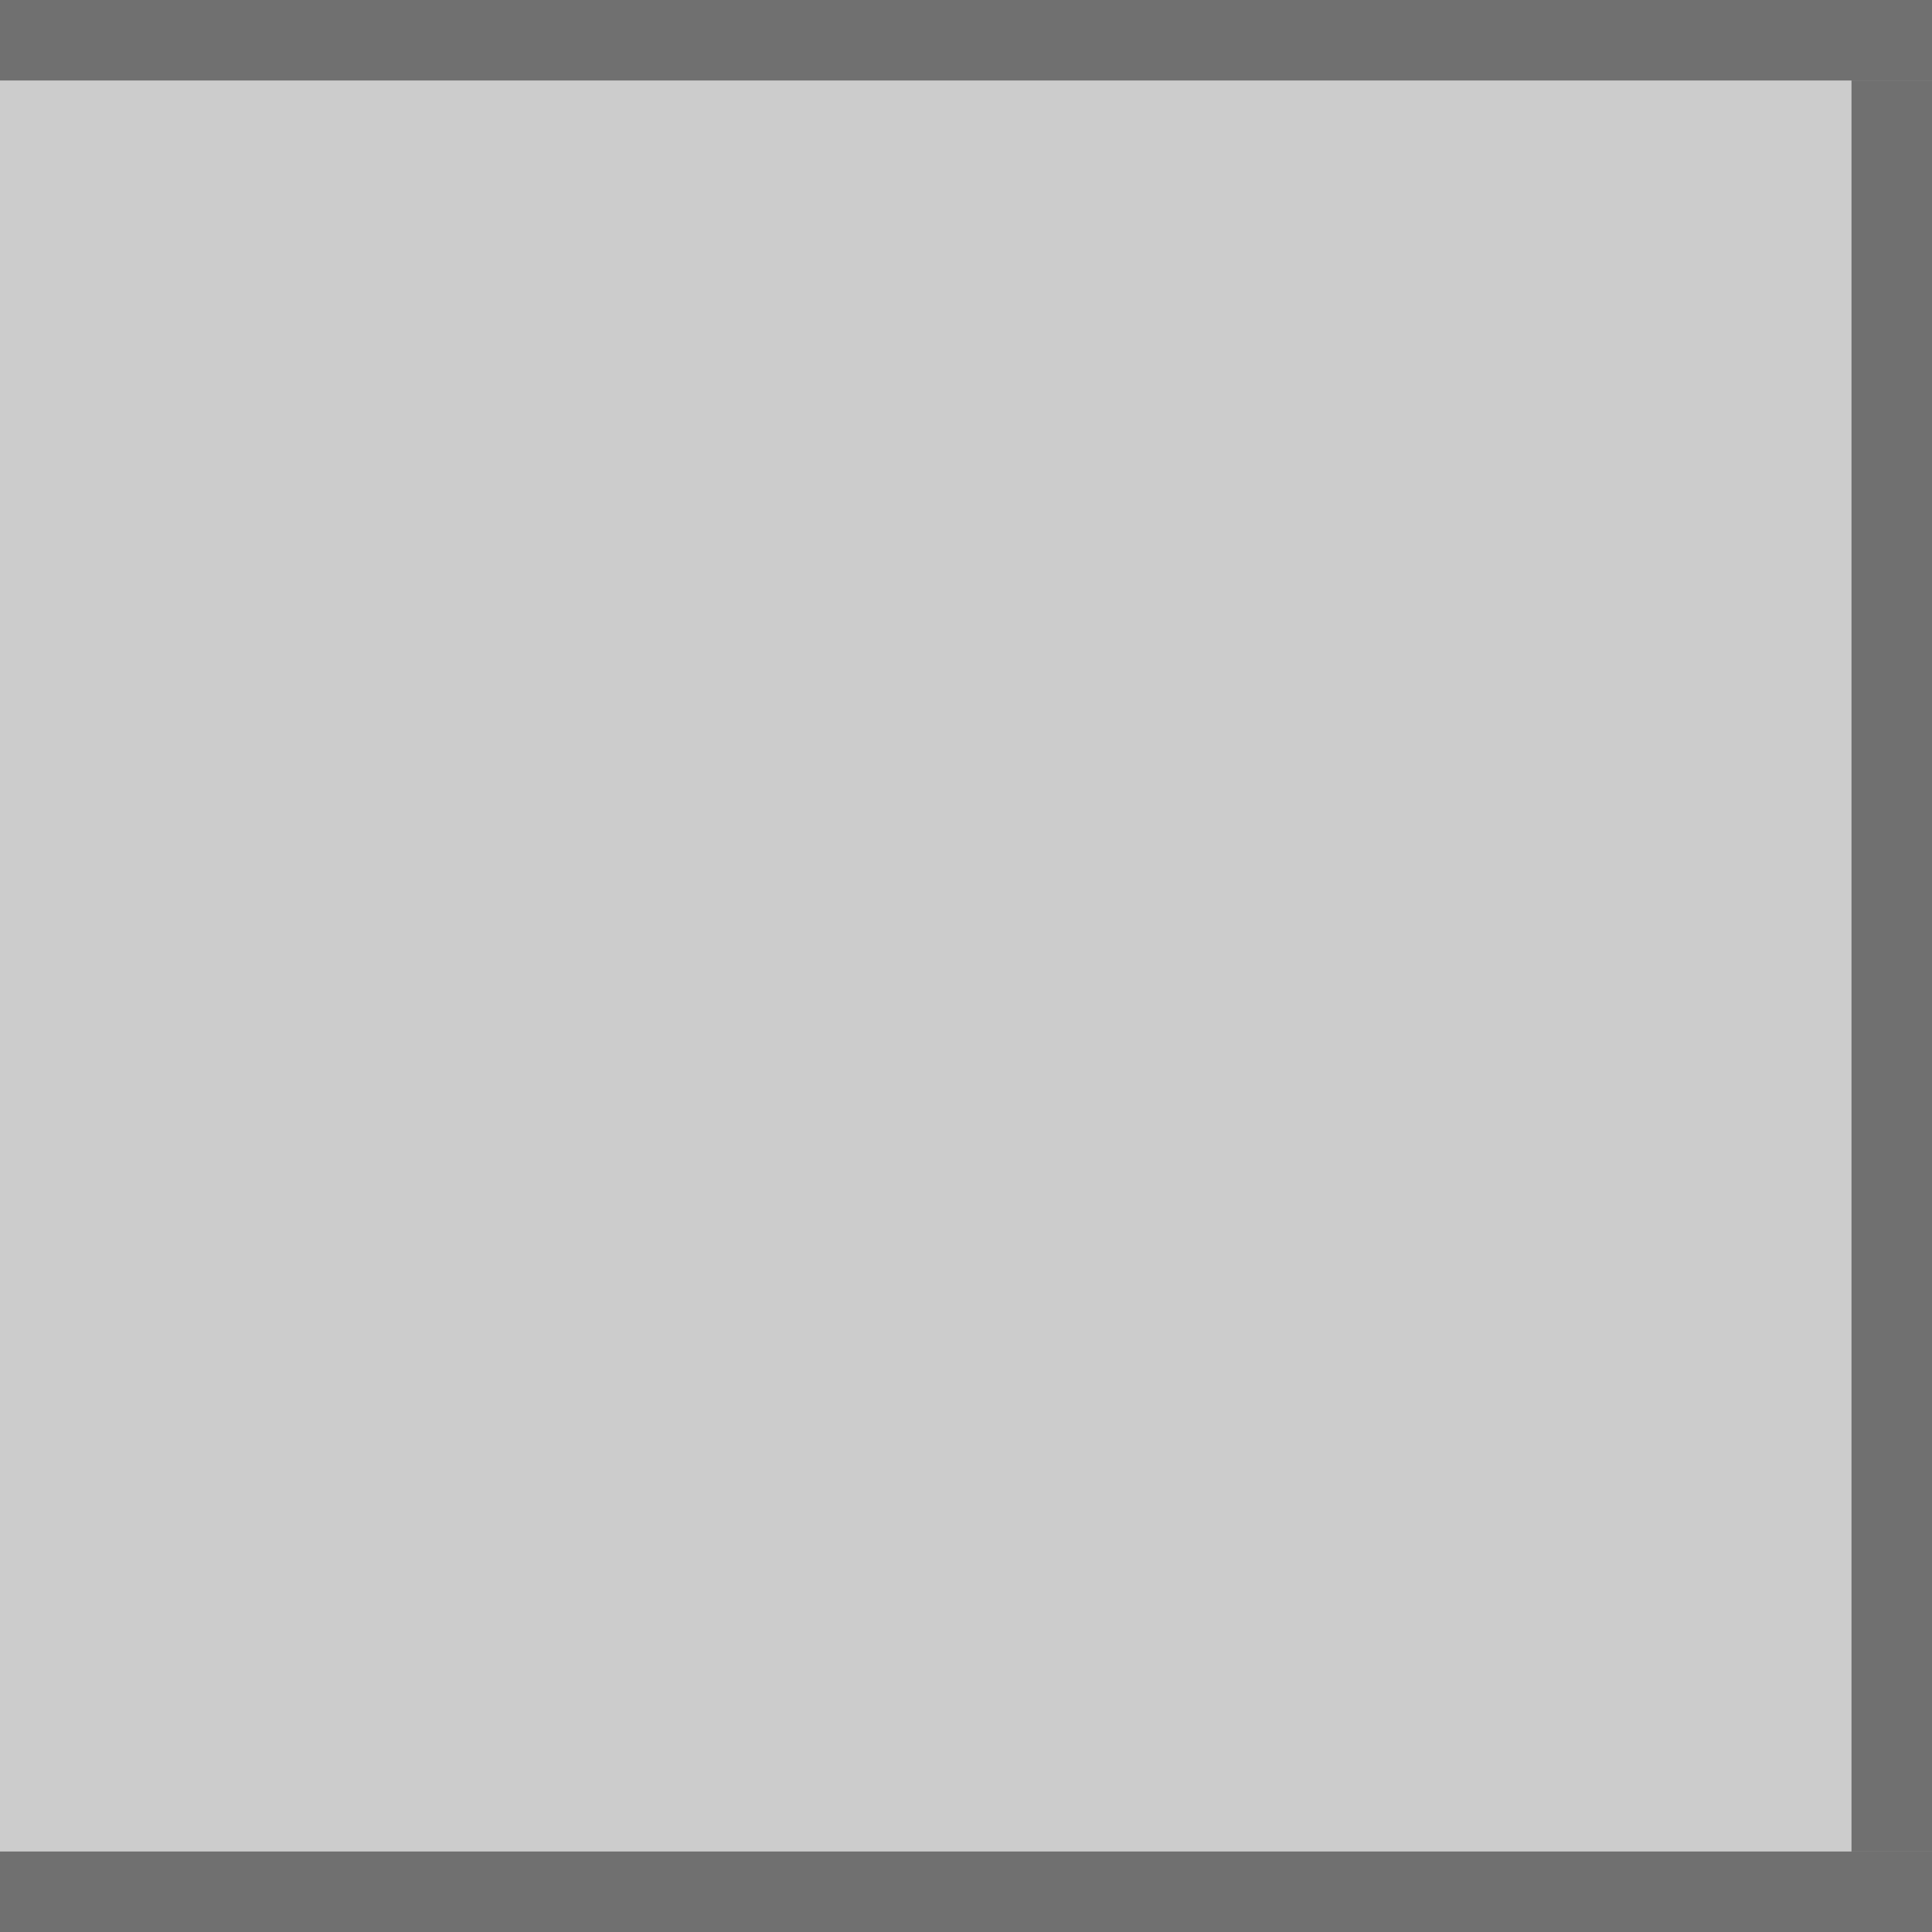
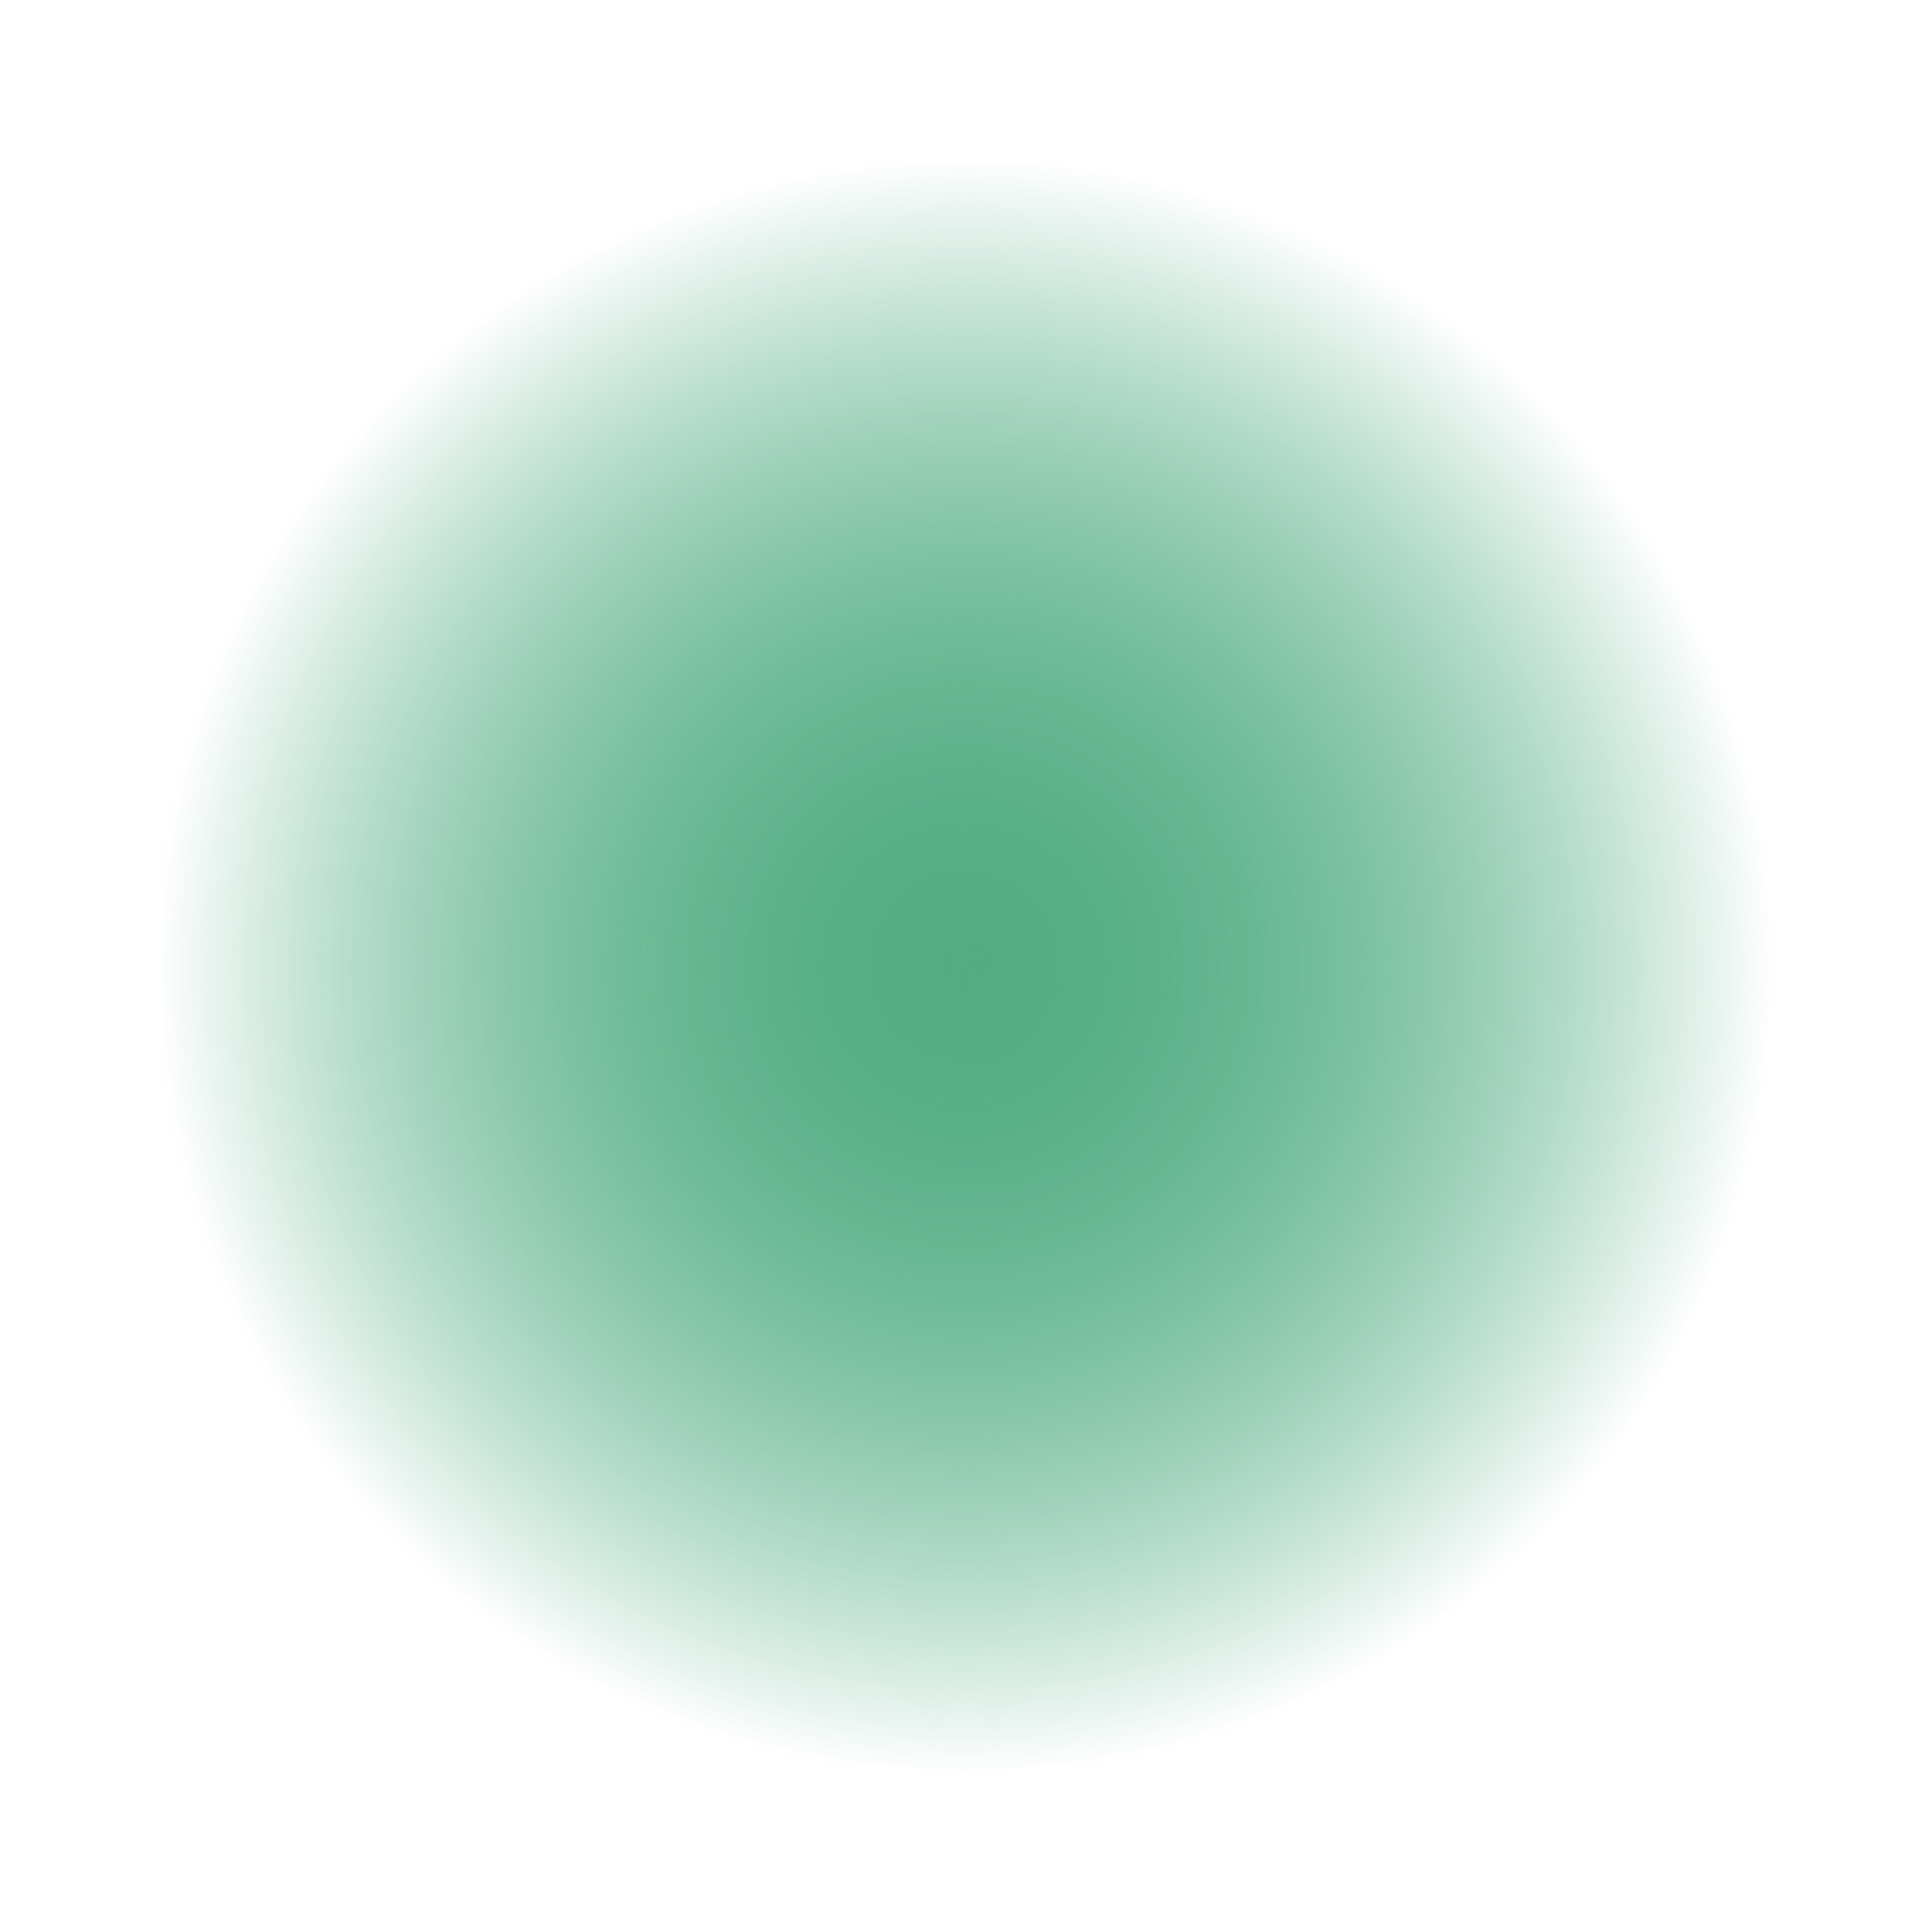
- <svg xmlns="http://www.w3.org/2000/svg" width="24" height="24" id="svg11300" version="1.0" style="display:inline;enable-background:new">
-   <defs id="defs3" />
+ <svg xmlns="http://www.w3.org/2000/svg" xmlns:xlink="http://www.w3.org/1999/xlink" width="24" height="24" id="svg11300" version="1.0" style="display:inline;enable-background:new">
+   <defs id="defs3">
+     <radialGradient xlink:href="#linearGradient2012" id="radialGradient2014" cx="12" cy="288" fx="12" fy="288" r="10" gradientTransform="matrix(1,0,0,0.9999832,0,0.00483)" gradientUnits="userSpaceOnUse" />
+     <linearGradient id="linearGradient2012">
+       <stop style="stop-color:#52ad84;stop-opacity:1;" offset="0" id="stop2008" />
+       <stop style="stop-color:#52ad84;stop-opacity:0;" offset="1" id="stop2010" />
+     </linearGradient>
+     <radialGradient xlink:href="#linearGradient2012" id="radialGradient842-3-3" cx="-273" cy="-90" fx="-273" fy="-90" r="0.545" gradientTransform="matrix(18.33364,0,0,18.33333,5017.083,1938.004)" gradientUnits="userSpaceOnUse" />
+   </defs>
  <g style="display:inline" id="layer1" transform="translate(0,-276)">
-     <rect transform="matrix(0,-1,-1,0,0,0)" style="opacity:0.5;fill:#999999;fill-opacity:1;stroke:none;stroke-width:1.022" id="rect5315-7-0" width="24" height="24" x="-300" y="-24" />
-     <path style="opacity:0.45;fill:#000000;fill-opacity:1;stroke:none;stroke-width:1.022" d="m 0,276 h 24 v 1 H 0 Z m 0,23 h 24 v 1 H 0 Z" id="rect4139" />
-     <rect y="23" x="-299" height="1" width="22" id="rect5319" style="display:inline;opacity:0.45;fill:#000000;fill-opacity:1;stroke:none;stroke-width:0.957;enable-background:new" transform="rotate(-90)" />
+     <rect style="display:inline;opacity:1;fill:url(#radialGradient2014);fill-opacity:1;stroke-width:0.309;paint-order:markers fill stroke;enable-background:new" id="rect834-5" width="20" height="20" x="2" y="278" />
+     <rect style="display:inline;opacity:1;fill:url(#radialGradient842-3-3);fill-opacity:1;stroke-width:0.309;paint-order:markers fill stroke;enable-background:new" id="rect834-5-5" width="20" height="20" x="2" y="278" />
  </g>
</svg>
